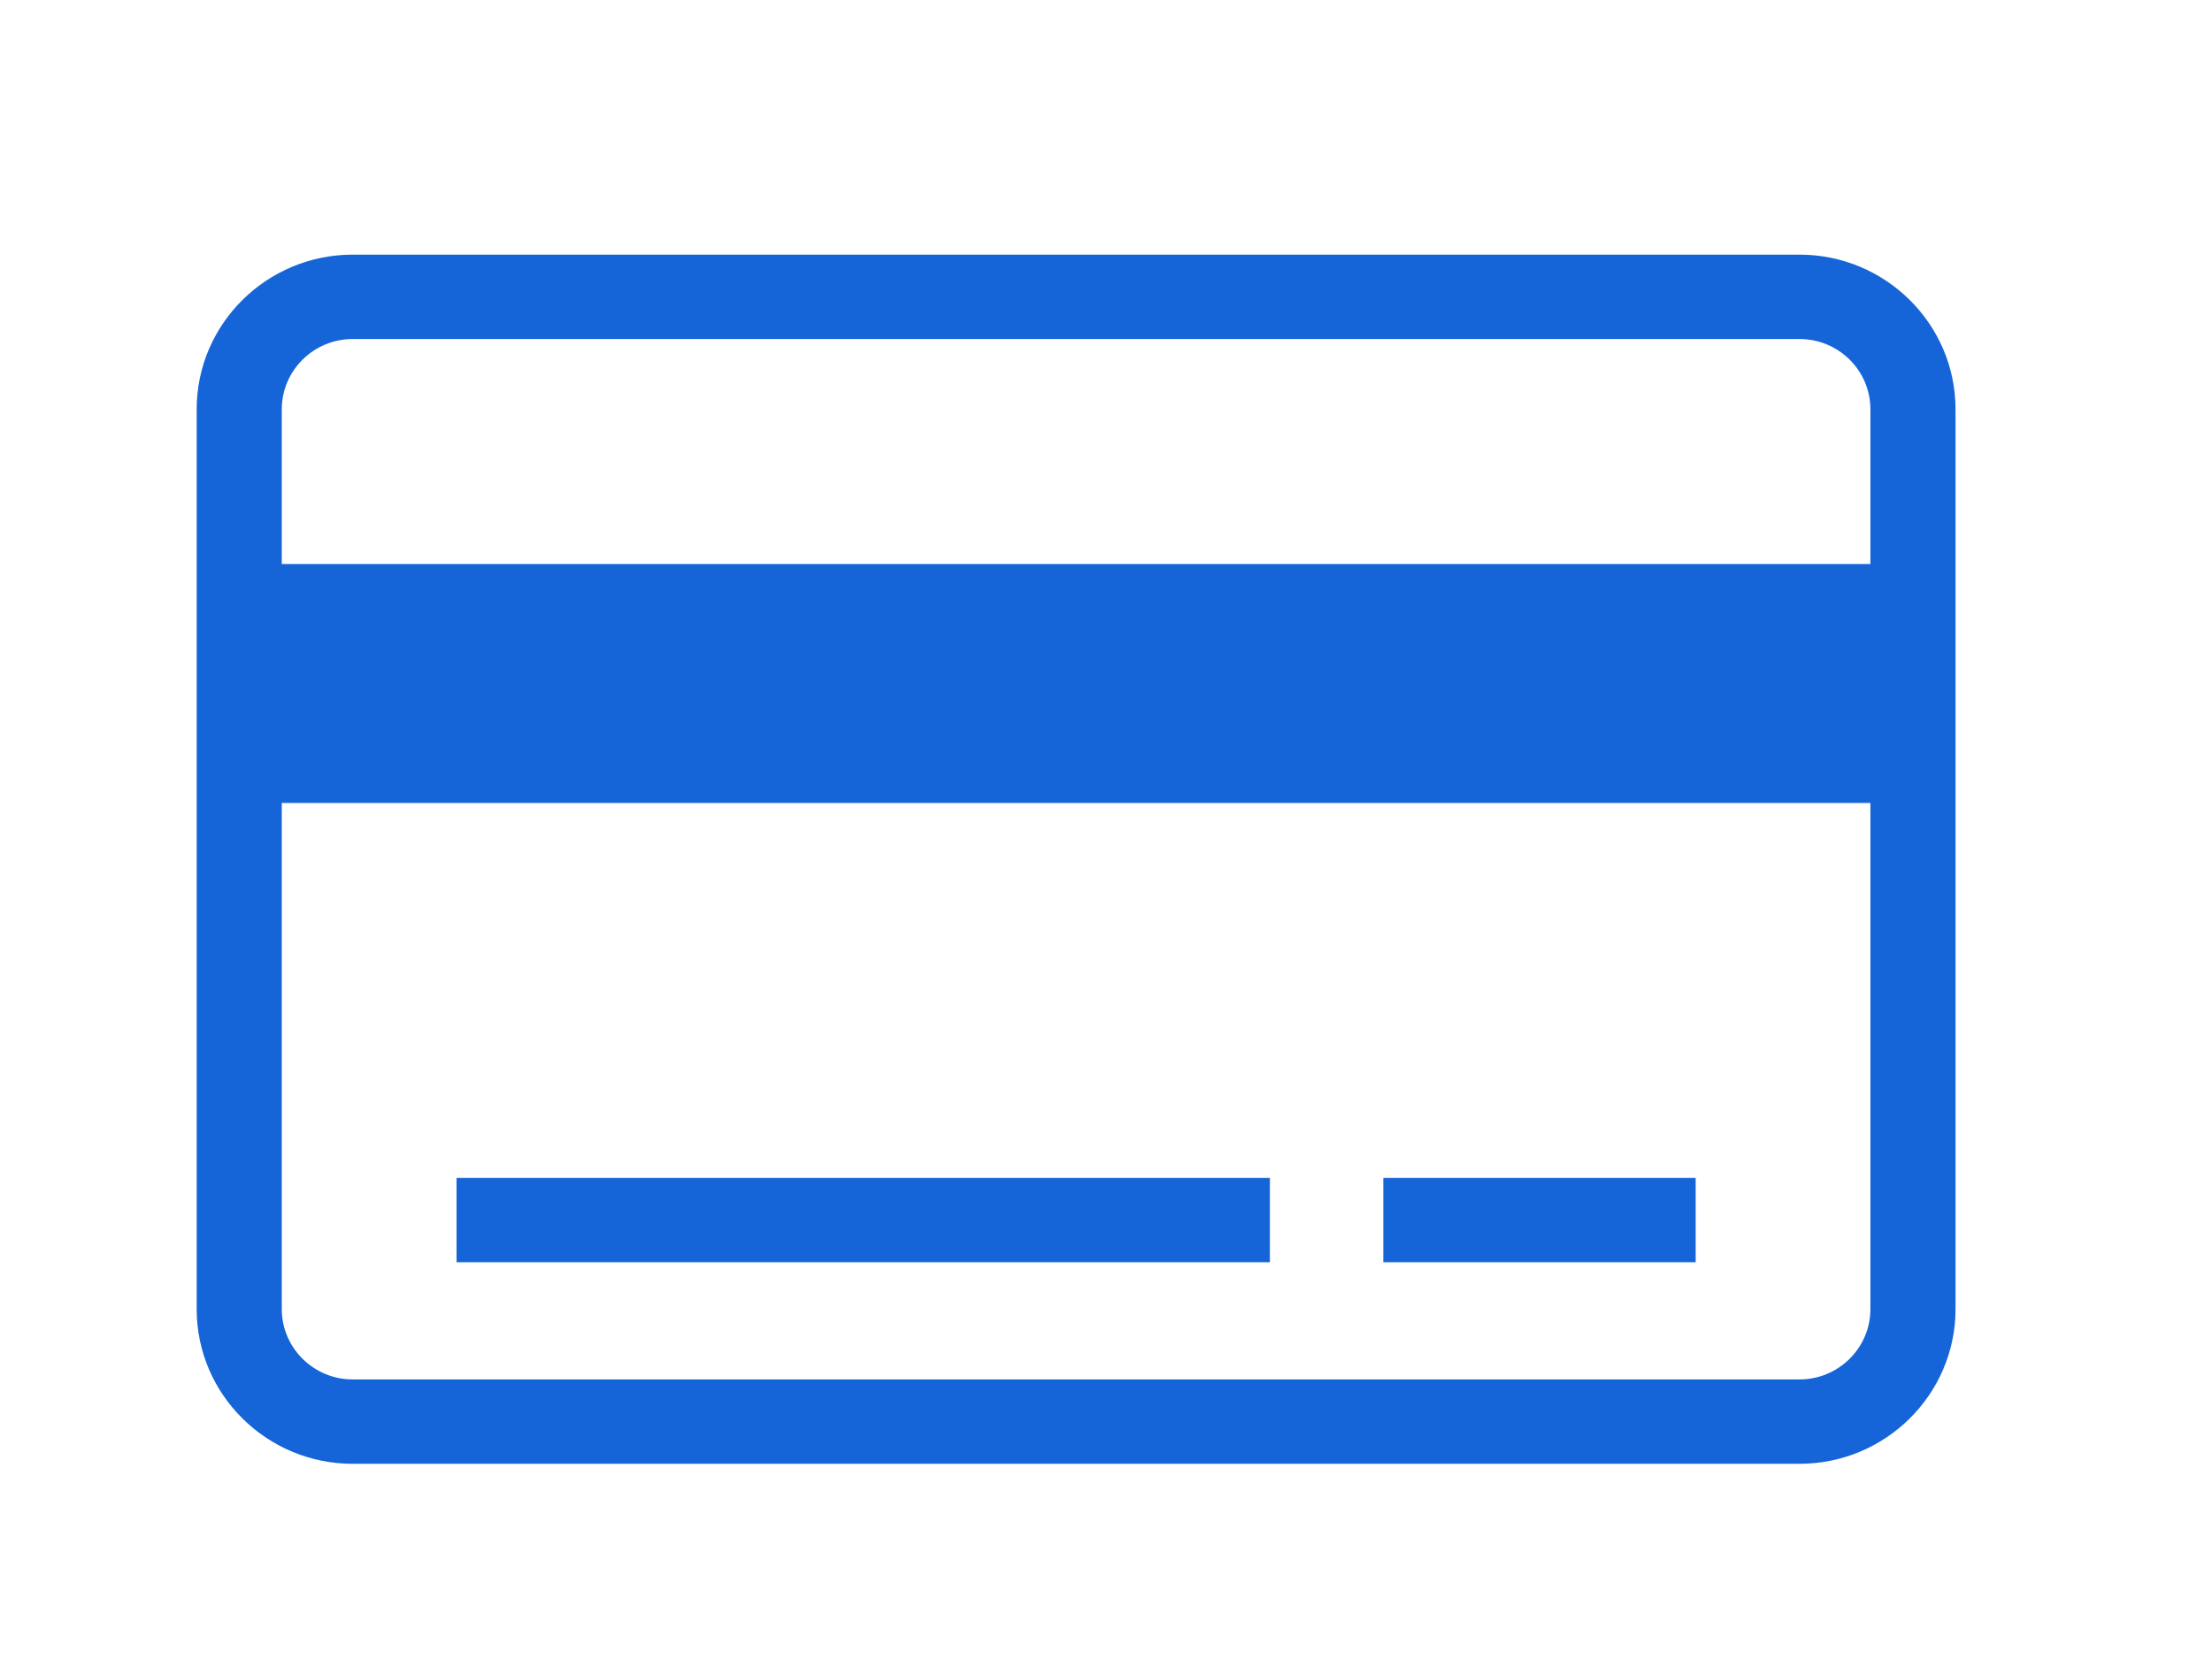
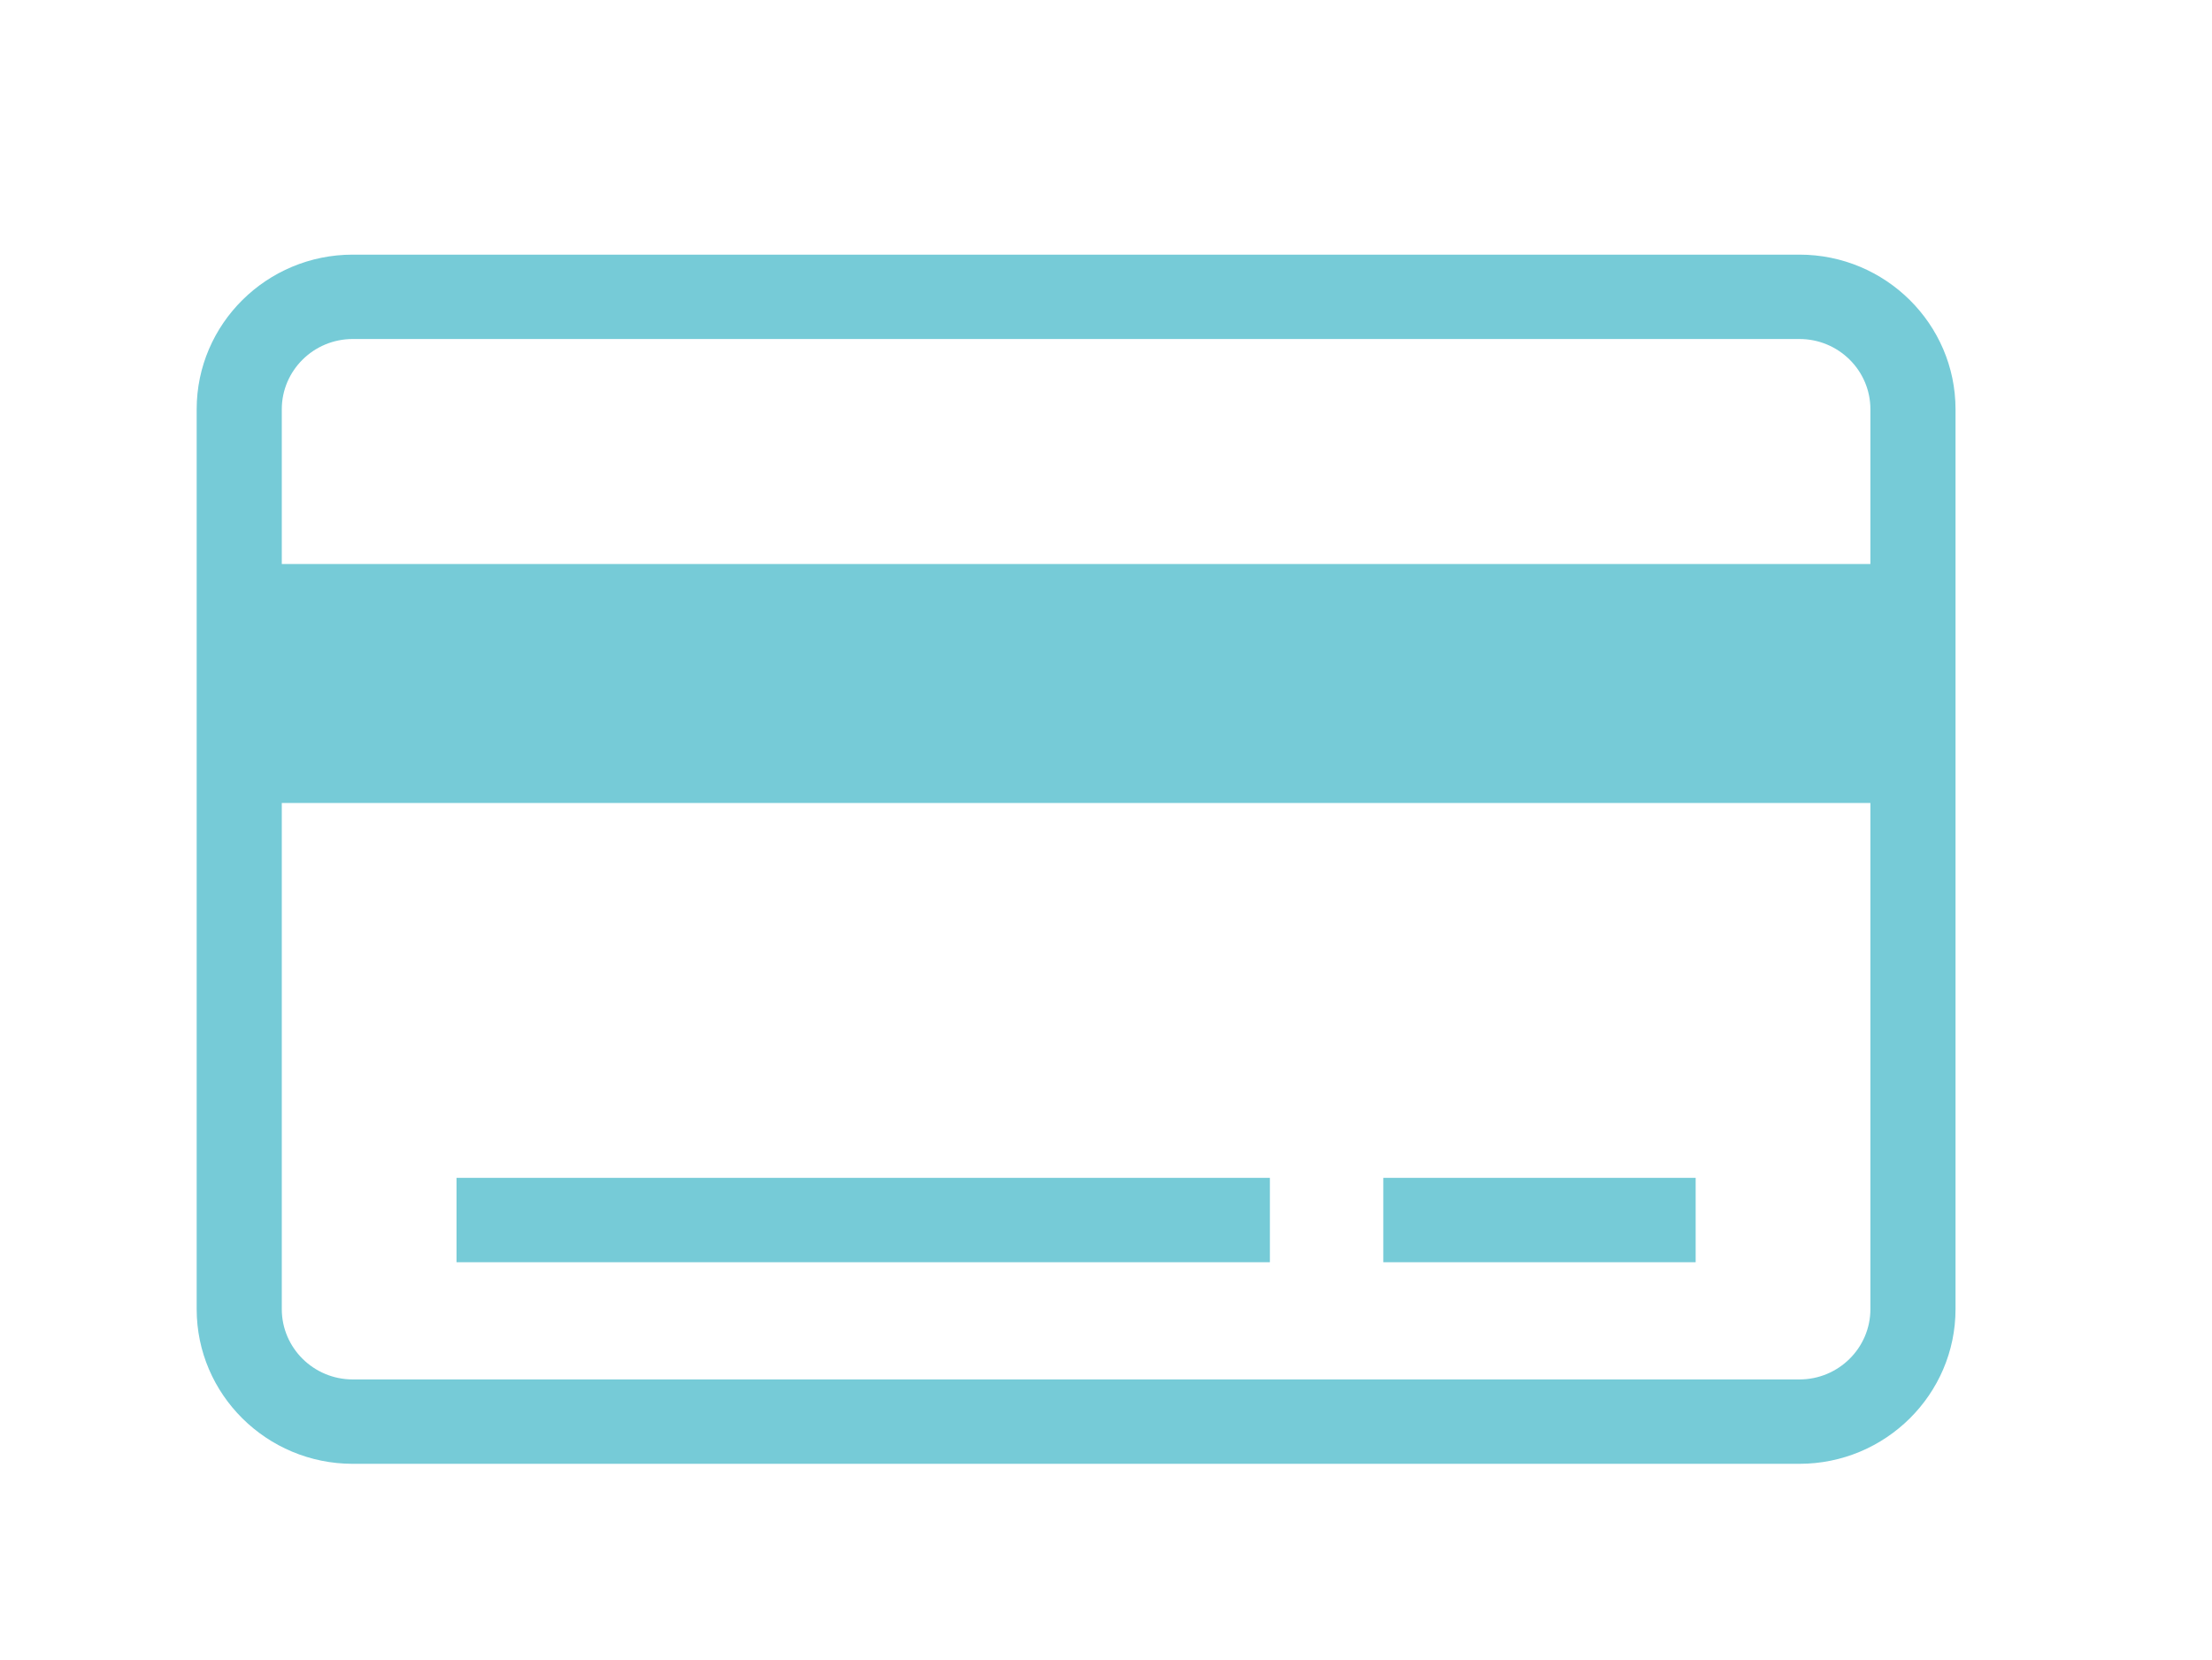
<svg xmlns="http://www.w3.org/2000/svg" width="56" height="42" viewBox="0 0 56 42" fill="none">
-   <path d="M45.556 6.446H8.93C6.752 6.446 4.979 8.202 4.979 10.361V33.14C4.979 35.299 6.752 37.056 8.93 37.056H45.556C47.733 37.056 49.507 35.299 49.507 33.14V10.361C49.507 8.202 47.733 6.446 45.556 6.446ZM8.93 8.582H45.556C46.547 8.582 47.352 9.379 47.352 10.361V14.277H7.134V10.361C7.134 9.379 7.94 8.582 8.93 8.582ZM45.556 34.92H8.93C7.939 34.92 7.134 34.121 7.134 33.14V20.327H47.352V33.139C47.352 34.121 46.547 34.92 45.556 34.92Z" fill="#1565D8" />
-   <path d="M32.149 29.817H11.558V31.953H32.149V29.817Z" fill="#1565D8" />
-   <path d="M42.928 29.817H35.02V31.953H42.928V29.817Z" fill="#1565D8" />
+   <path d="M45.556 6.446H8.93C6.752 6.446 4.979 8.202 4.979 10.361V33.14C4.979 35.299 6.752 37.056 8.93 37.056H45.556C47.733 37.056 49.507 35.299 49.507 33.14V10.361C49.507 8.202 47.733 6.446 45.556 6.446ZM8.93 8.582H45.556C46.547 8.582 47.352 9.379 47.352 10.361V14.277H7.134V10.361C7.134 9.379 7.94 8.582 8.93 8.582ZM45.556 34.92H8.93C7.939 34.92 7.134 34.121 7.134 33.14V20.327H47.352V33.139C47.352 34.121 46.547 34.92 45.556 34.92Z" fill="#76CBD7" />
+   <path d="M32.149 29.817H11.558V31.953H32.149V29.817Z" fill="#76CBD7" />
+   <path d="M42.928 29.817H35.02V31.953H42.928V29.817Z" fill="#76CBD7" />
</svg>
